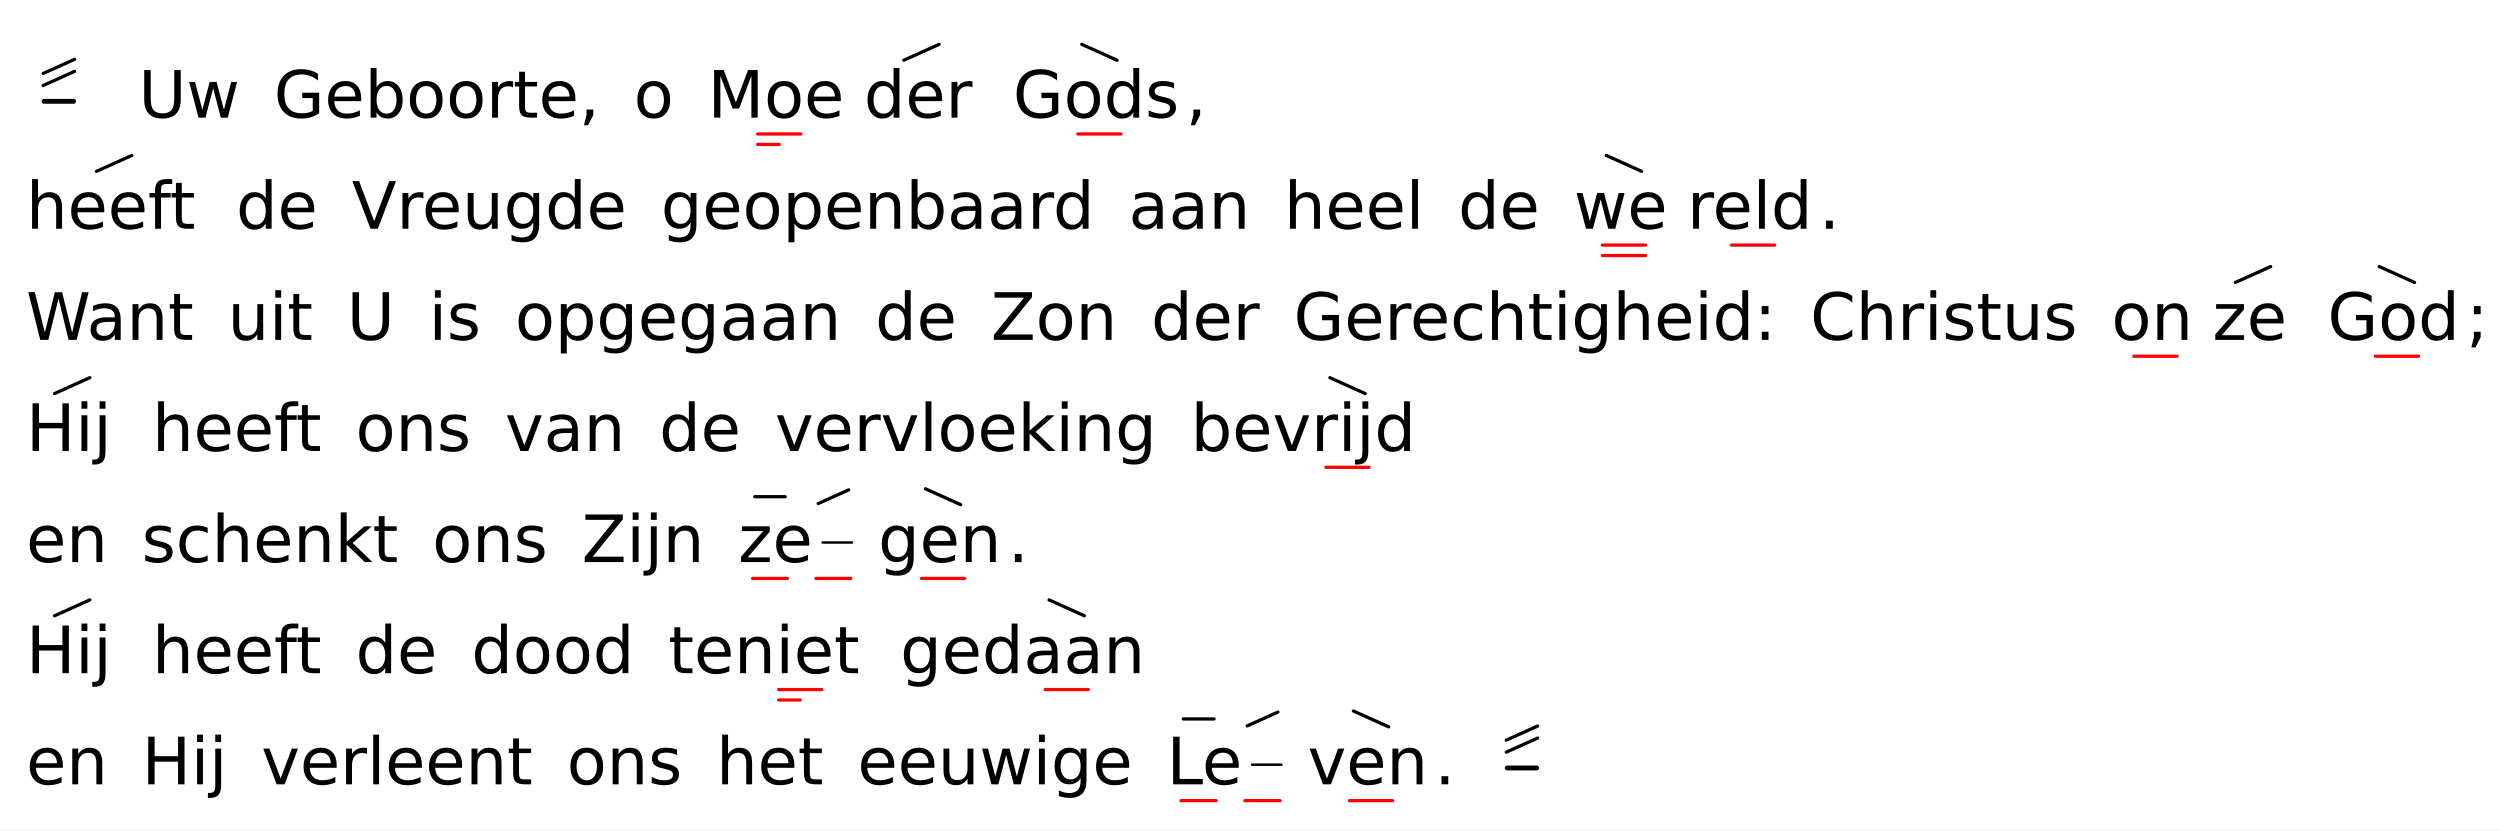
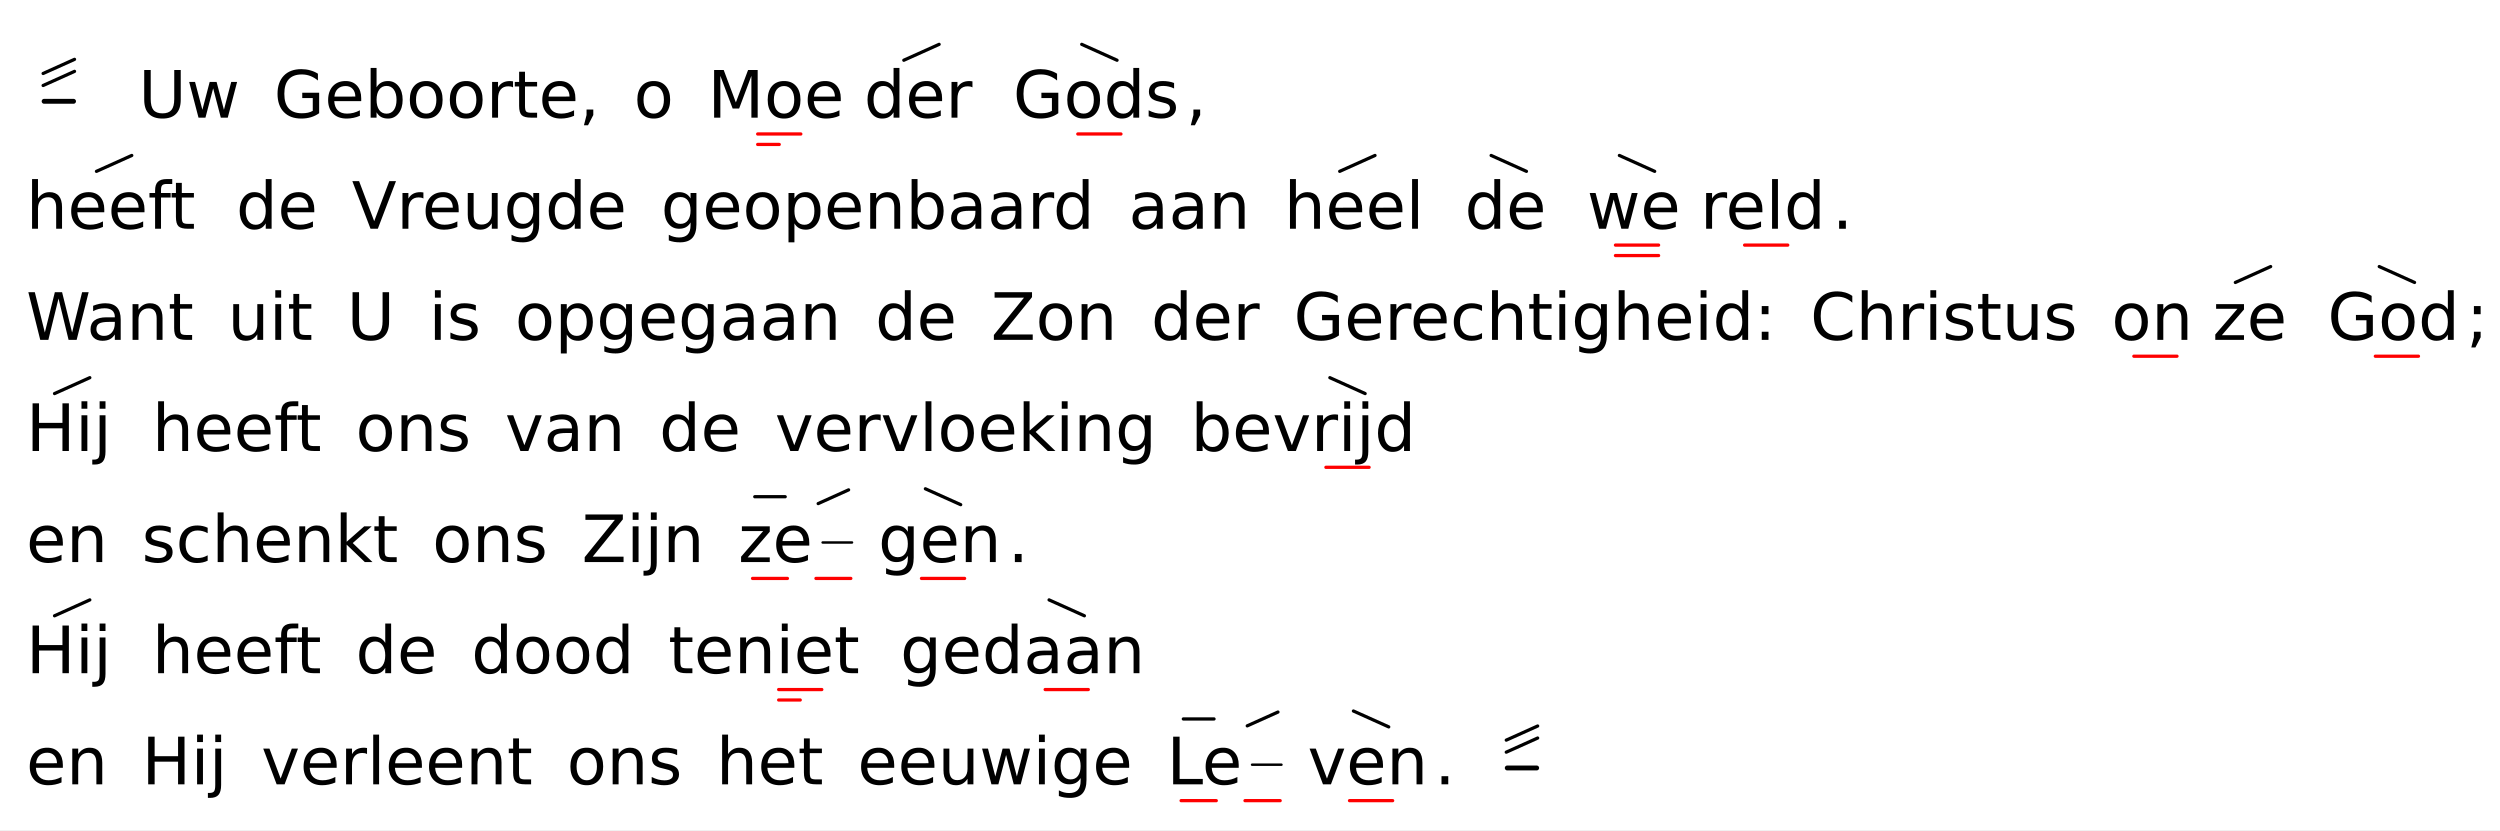
<svg xmlns="http://www.w3.org/2000/svg" class="vsa-svg" width="765" height="254" viewBox="0 0 765 254">
  <rect width="100%" height="100%" fill="white" />
  <g class="vsa-score">
    <g class="vsa-line" data-vsa-line="1">
      <g class="vsa-unit vsa-pitch-marker" data-vsa-unit="1">
        <g class="vsa-pitch-marker-upper-glyph vsa-upper-glyphs">
          <line class="vsa-glyph vsa-upper-glyph vsa-glyph-rise" x1="13.20" y1="26.16" x2="22.80" y2="21.84" stroke="black" stroke-width="1.00" stroke-linecap="round" />
          <line class="vsa-glyph vsa-upper-glyph vsa-glyph-rise" x1="13.20" y1="22.48" x2="22.80" y2="18.16" stroke="black" stroke-width="1.00" stroke-linecap="round" />
        </g>
        <line class="vsa-pitch-marker-dash" x1="13.50" y1="31.00" x2="22.50" y2="31.00" stroke="black" stroke-width="1.50" stroke-linecap="round" />
      </g>
      <g class="vsa-unit vsa-unit-text" data-vsa-unit="3">
        <text class="vsa-text vsa-free-text" x="42.40" y="36.00" xml:space="preserve" font-family="DejaVu Sans" font-size="20.00">Uw</text>
      </g>
      <g class="vsa-unit vsa-unit-text" data-vsa-unit="5">
        <text class="vsa-text vsa-free-text" x="83.80" y="36.00" xml:space="preserve" font-family="DejaVu Sans" font-size="20.00">Geboorte,</text>
      </g>
      <g class="vsa-unit vsa-unit-text" data-vsa-unit="7">
        <text class="vsa-text vsa-free-text" x="193.92" y="36.00" xml:space="preserve" font-family="DejaVu Sans" font-size="20.00">o</text>
      </g>
      <g class="vsa-unit vsa-unit-scope" data-vsa-unit="9">
        <text class="vsa-text vsa-sung-text" x="216.55" y="36.00" xml:space="preserve" font-family="DejaVu Sans" font-size="20.00">Moe</text>
        <g class="vsa-glyph-group vsa-upper-glyphs">
</g>
        <g class="vsa-glyph-group vsa-lower-glyphs">
          <line class="vsa-glyph vsa-lower-glyph vsa-glyph-length" x1="231.85" y1="41.00" x2="245.05" y2="41.00" stroke="red" stroke-width="1.00" stroke-linecap="round" />
          <line class="vsa-glyph vsa-lower-glyph vsa-glyph-length" x1="231.85" y1="44.20" x2="238.45" y2="44.20" stroke="red" stroke-width="1.00" stroke-linecap="round" />
        </g>
      </g>
      <g class="vsa-unit vsa-unit-scope" data-vsa-unit="10">
        <text class="vsa-text vsa-sung-text" x="264.35" y="36.00" xml:space="preserve" font-family="DejaVu Sans" font-size="20.00">der</text>
        <g class="vsa-glyph-group vsa-upper-glyphs">
          <line class="vsa-glyph vsa-upper-glyph vsa-glyph-rise" x1="276.57" y1="18.43" x2="287.37" y2="13.57" stroke="black" stroke-width="1.00" stroke-linecap="round" />
        </g>
        <g class="vsa-glyph-group vsa-lower-glyphs">
</g>
      </g>
      <g class="vsa-unit vsa-unit-scope" data-vsa-unit="12">
        <text class="vsa-text vsa-sung-text" x="309.98" y="36.00" xml:space="preserve" font-family="DejaVu Sans" font-size="20.00">Gods</text>
        <g class="vsa-glyph-group vsa-upper-glyphs">
          <line class="vsa-glyph vsa-upper-glyph vsa-glyph-fall" x1="331.01" y1="13.57" x2="341.81" y2="18.43" stroke="black" stroke-width="1.00" stroke-linecap="round" />
        </g>
        <g class="vsa-glyph-group vsa-lower-glyphs">
          <line class="vsa-glyph vsa-lower-glyph vsa-glyph-length" x1="329.81" y1="41.00" x2="343.01" y2="41.00" stroke="red" stroke-width="1.00" stroke-linecap="round" />
        </g>
      </g>
      <g class="vsa-unit vsa-unit-text" data-vsa-unit="13">
        <text class="vsa-text vsa-free-text" x="362.84" y="36.00" xml:space="preserve" font-family="DejaVu Sans" font-size="20.00">,</text>
      </g>
    </g>
    <g class="vsa-line" data-vsa-line="2">
      <g class="vsa-unit vsa-unit-scope" data-vsa-unit="1">
        <text class="vsa-text vsa-sung-text" x="8.00" y="70.00" xml:space="preserve" font-family="DejaVu Sans" font-size="20.00">heeft</text>
        <g class="vsa-glyph-group vsa-upper-glyphs">
          <line class="vsa-glyph vsa-upper-glyph vsa-glyph-rise" x1="29.52" y1="52.43" x2="40.32" y2="47.57" stroke="black" stroke-width="1.00" stroke-linecap="round" />
        </g>
        <g class="vsa-glyph-group vsa-lower-glyphs">
</g>
      </g>
      <g class="vsa-unit vsa-unit-text" data-vsa-unit="3">
        <text class="vsa-text vsa-free-text" x="72.24" y="70.00" xml:space="preserve" font-family="DejaVu Sans" font-size="20.00">de</text>
      </g>
      <g class="vsa-unit vsa-unit-text" data-vsa-unit="5">
        <text class="vsa-text vsa-free-text" x="107.66" y="70.00" xml:space="preserve" font-family="DejaVu Sans" font-size="20.00">Vreugde</text>
      </g>
      <g class="vsa-unit vsa-unit-text" data-vsa-unit="7">
        <text class="vsa-text vsa-free-text" x="202.23" y="70.00" xml:space="preserve" font-family="DejaVu Sans" font-size="20.00">geopenbaard</text>
      </g>
      <g class="vsa-unit vsa-unit-text" data-vsa-unit="9">
        <text class="vsa-text vsa-free-text" x="345.35" y="70.00" xml:space="preserve" font-family="DejaVu Sans" font-size="20.00">aan</text>
      </g>
-       <g class="vsa-unit vsa-unit-text" data-vsa-unit="11">
-         <text class="vsa-text vsa-free-text" x="392.92" y="70.00" xml:space="preserve" font-family="DejaVu Sans" font-size="20.00">heel</text>
-       </g>
-       <g class="vsa-unit vsa-unit-text" data-vsa-unit="13">
-         <text class="vsa-text vsa-free-text" x="446.18" y="70.00" xml:space="preserve" font-family="DejaVu Sans" font-size="20.00">de</text>
+       <g class="vsa-unit vsa-unit-scope" data-vsa-unit="11">
+         <text class="vsa-text vsa-sung-text" x="392.92" y="70.00" xml:space="preserve" font-family="DejaVu Sans" font-size="20.00">heel</text>
+         <g class="vsa-glyph-group vsa-upper-glyphs">
+           <line class="vsa-glyph vsa-upper-glyph vsa-glyph-rise" x1="409.95" y1="52.43" x2="420.75" y2="47.57" stroke="black" stroke-width="1.00" stroke-linecap="round" />
+         </g>
+         <g class="vsa-glyph-group vsa-lower-glyphs">
+ </g>
+       </g>
+       <g class="vsa-unit vsa-unit-scope" data-vsa-unit="13">
+         <text class="vsa-text vsa-sung-text" x="448.18" y="70.00" xml:space="preserve" font-family="DejaVu Sans" font-size="20.00">de</text>
+         <g class="vsa-glyph-group vsa-upper-glyphs">
+           <line class="vsa-glyph vsa-upper-glyph vsa-glyph-fall" x1="456.29" y1="47.57" x2="467.09" y2="52.43" stroke="black" stroke-width="1.00" stroke-linecap="round" />
+         </g>
+         <g class="vsa-glyph-group vsa-lower-glyphs">
+ </g>
      </g>
      <g class="vsa-unit vsa-unit-scope" data-vsa-unit="15">
-         <text class="vsa-text vsa-sung-text" x="481.60" y="70.00" xml:space="preserve" font-family="DejaVu Sans" font-size="20.00">we</text>
-         <g class="vsa-glyph-group vsa-upper-glyphs">
-           <line class="vsa-glyph vsa-upper-glyph vsa-glyph-fall" x1="491.53" y1="47.57" x2="502.33" y2="52.43" stroke="black" stroke-width="1.00" stroke-linecap="round" />
-         </g>
-         <g class="vsa-glyph-group vsa-lower-glyphs">
-           <line class="vsa-glyph vsa-lower-glyph vsa-glyph-length" x1="490.33" y1="75.00" x2="503.53" y2="75.00" stroke="red" stroke-width="1.00" stroke-linecap="round" />
-           <line class="vsa-glyph vsa-lower-glyph vsa-glyph-length" x1="490.33" y1="78.20" x2="503.53" y2="78.20" stroke="red" stroke-width="1.00" stroke-linecap="round" />
+         <text class="vsa-text vsa-sung-text" x="485.60" y="70.00" xml:space="preserve" font-family="DejaVu Sans" font-size="20.00">we</text>
+         <g class="vsa-glyph-group vsa-upper-glyphs">
+           <line class="vsa-glyph vsa-upper-glyph vsa-glyph-fall" x1="495.53" y1="47.57" x2="506.33" y2="52.43" stroke="black" stroke-width="1.00" stroke-linecap="round" />
+         </g>
+         <g class="vsa-glyph-group vsa-lower-glyphs">
+           <line class="vsa-glyph vsa-lower-glyph vsa-glyph-length" x1="494.33" y1="75.00" x2="507.53" y2="75.00" stroke="red" stroke-width="1.00" stroke-linecap="round" />
+           <line class="vsa-glyph vsa-lower-glyph vsa-glyph-length" x1="494.33" y1="78.20" x2="507.53" y2="78.20" stroke="red" stroke-width="1.00" stroke-linecap="round" />
        </g>
      </g>
      <g class="vsa-unit vsa-unit-scope" data-vsa-unit="16">
-         <text class="vsa-text vsa-sung-text" x="516.27" y="70.00" xml:space="preserve" font-family="DejaVu Sans" font-size="20.00">reld</text>
-         <g class="vsa-glyph-group vsa-upper-glyphs">
- </g>
-         <g class="vsa-glyph-group vsa-lower-glyphs">
-           <line class="vsa-glyph vsa-lower-glyph vsa-glyph-length" x1="529.85" y1="75.00" x2="543.05" y2="75.00" stroke="red" stroke-width="1.00" stroke-linecap="round" />
+         <text class="vsa-text vsa-sung-text" x="520.27" y="70.00" xml:space="preserve" font-family="DejaVu Sans" font-size="20.00">reld</text>
+         <g class="vsa-glyph-group vsa-upper-glyphs">
+ </g>
+         <g class="vsa-glyph-group vsa-lower-glyphs">
+           <line class="vsa-glyph vsa-lower-glyph vsa-glyph-length" x1="533.85" y1="75.00" x2="547.05" y2="75.00" stroke="red" stroke-width="1.00" stroke-linecap="round" />
        </g>
      </g>
      <g class="vsa-unit vsa-unit-text" data-vsa-unit="17">
-         <text class="vsa-text vsa-free-text" x="556.63" y="70.00" xml:space="preserve" font-family="DejaVu Sans" font-size="20.00">.</text>
+         <text class="vsa-text vsa-free-text" x="560.63" y="70.00" xml:space="preserve" font-family="DejaVu Sans" font-size="20.00">.</text>
      </g>
    </g>
    <g class="vsa-line" data-vsa-line="3">
      <g class="vsa-unit vsa-unit-text" data-vsa-unit="1">
        <text class="vsa-text vsa-free-text" x="8.00" y="104.00" xml:space="preserve" font-family="DejaVu Sans" font-size="20.00">Want</text>
      </g>
      <g class="vsa-unit vsa-unit-text" data-vsa-unit="3">
        <text class="vsa-text vsa-free-text" x="69.67" y="104.00" xml:space="preserve" font-family="DejaVu Sans" font-size="20.00">uit</text>
      </g>
      <g class="vsa-unit vsa-unit-text" data-vsa-unit="5">
        <text class="vsa-text vsa-free-text" x="106.15" y="104.00" xml:space="preserve" font-family="DejaVu Sans" font-size="20.00">U</text>
      </g>
      <g class="vsa-unit vsa-unit-text" data-vsa-unit="7">
        <text class="vsa-text vsa-free-text" x="131.19" y="104.00" xml:space="preserve" font-family="DejaVu Sans" font-size="20.00">is</text>
      </g>
      <g class="vsa-unit vsa-unit-text" data-vsa-unit="9">
        <text class="vsa-text vsa-free-text" x="157.57" y="104.00" xml:space="preserve" font-family="DejaVu Sans" font-size="20.00">opgegaan</text>
      </g>
      <g class="vsa-unit vsa-unit-text" data-vsa-unit="11">
        <text class="vsa-text vsa-free-text" x="267.80" y="104.00" xml:space="preserve" font-family="DejaVu Sans" font-size="20.00">de</text>
      </g>
      <g class="vsa-unit vsa-unit-text" data-vsa-unit="13">
        <text class="vsa-text vsa-free-text" x="303.22" y="104.00" xml:space="preserve" font-family="DejaVu Sans" font-size="20.00">Zon</text>
      </g>
      <g class="vsa-unit vsa-unit-text" data-vsa-unit="15">
        <text class="vsa-text vsa-free-text" x="352.23" y="104.00" xml:space="preserve" font-family="DejaVu Sans" font-size="20.00">der</text>
      </g>
      <g class="vsa-unit vsa-unit-text" data-vsa-unit="17">
        <text class="vsa-text vsa-free-text" x="395.86" y="104.00" xml:space="preserve" font-family="DejaVu Sans" font-size="20.00">Gerechtigheid:</text>
      </g>
      <g class="vsa-unit vsa-unit-text" data-vsa-unit="19">
        <text class="vsa-text vsa-free-text" x="553.93" y="104.00" xml:space="preserve" font-family="DejaVu Sans" font-size="20.00">Christus</text>
      </g>
      <g class="vsa-unit vsa-unit-scope" data-vsa-unit="21">
        <text class="vsa-text vsa-sung-text" x="646.11" y="104.00" xml:space="preserve" font-family="DejaVu Sans" font-size="20.00">on</text>
        <g class="vsa-glyph-group vsa-upper-glyphs">
</g>
        <g class="vsa-glyph-group vsa-lower-glyphs">
          <line class="vsa-glyph vsa-lower-glyph vsa-glyph-length" x1="652.96" y1="109.00" x2="666.16" y2="109.00" stroke="red" stroke-width="1.00" stroke-linecap="round" />
        </g>
      </g>
      <g class="vsa-unit vsa-unit-scope" data-vsa-unit="22">
        <text class="vsa-text vsa-sung-text" x="677.02" y="104.00" xml:space="preserve" font-family="DejaVu Sans" font-size="20.00">ze</text>
        <g class="vsa-glyph-group vsa-upper-glyphs">
          <line class="vsa-glyph vsa-upper-glyph vsa-glyph-rise" x1="684.02" y1="86.43" x2="694.82" y2="81.57" stroke="black" stroke-width="1.00" stroke-linecap="round" />
        </g>
        <g class="vsa-glyph-group vsa-lower-glyphs">
</g>
      </g>
      <g class="vsa-unit vsa-unit-scope" data-vsa-unit="24">
        <text class="vsa-text vsa-sung-text" x="712.23" y="104.00" xml:space="preserve" font-family="DejaVu Sans" font-size="20.00">God</text>
        <g class="vsa-glyph-group vsa-upper-glyphs">
          <line class="vsa-glyph vsa-upper-glyph vsa-glyph-fall" x1="728.05" y1="81.57" x2="738.85" y2="86.43" stroke="black" stroke-width="1.00" stroke-linecap="round" />
        </g>
        <g class="vsa-glyph-group vsa-lower-glyphs">
          <line class="vsa-glyph vsa-lower-glyph vsa-glyph-length" x1="726.85" y1="109.00" x2="740.05" y2="109.00" stroke="red" stroke-width="1.00" stroke-linecap="round" />
        </g>
      </g>
      <g class="vsa-unit vsa-unit-text" data-vsa-unit="25">
        <text class="vsa-text vsa-free-text" x="754.67" y="104.00" xml:space="preserve" font-family="DejaVu Sans" font-size="20.00">;</text>
      </g>
    </g>
    <g class="vsa-line" data-vsa-line="4">
      <g class="vsa-unit vsa-unit-scope" data-vsa-unit="1">
        <text class="vsa-text vsa-sung-text" x="8.00" y="138.00" xml:space="preserve" font-family="DejaVu Sans" font-size="20.00">Hij</text>
        <g class="vsa-glyph-group vsa-upper-glyphs">
          <line class="vsa-glyph vsa-upper-glyph vsa-glyph-rise" x1="16.69" y1="120.43" x2="27.48" y2="115.57" stroke="black" stroke-width="1.00" stroke-linecap="round" />
        </g>
        <g class="vsa-glyph-group vsa-lower-glyphs">
</g>
      </g>
      <g class="vsa-unit vsa-unit-text" data-vsa-unit="3">
        <text class="vsa-text vsa-free-text" x="46.57" y="138.00" xml:space="preserve" font-family="DejaVu Sans" font-size="20.00">heeft</text>
      </g>
      <g class="vsa-unit vsa-unit-text" data-vsa-unit="5">
        <text class="vsa-text vsa-free-text" x="108.81" y="138.00" xml:space="preserve" font-family="DejaVu Sans" font-size="20.00">ons</text>
      </g>
      <g class="vsa-unit vsa-unit-text" data-vsa-unit="7">
        <text class="vsa-text vsa-free-text" x="154.54" y="138.00" xml:space="preserve" font-family="DejaVu Sans" font-size="20.00">van</text>
      </g>
      <g class="vsa-unit vsa-unit-text" data-vsa-unit="9">
        <text class="vsa-text vsa-free-text" x="201.71" y="138.00" xml:space="preserve" font-family="DejaVu Sans" font-size="20.00">de</text>
      </g>
      <g class="vsa-unit vsa-unit-text" data-vsa-unit="11">
        <text class="vsa-text vsa-free-text" x="237.13" y="138.00" xml:space="preserve" font-family="DejaVu Sans" font-size="20.00">vervloeking</text>
      </g>
      <g class="vsa-unit vsa-unit-text" data-vsa-unit="13">
        <text class="vsa-text vsa-free-text" x="364.37" y="138.00" xml:space="preserve" font-family="DejaVu Sans" font-size="20.00">be</text>
      </g>
      <g class="vsa-unit vsa-unit-scope" data-vsa-unit="14">
        <text class="vsa-text vsa-sung-text" x="389.39" y="138.00" xml:space="preserve" font-family="DejaVu Sans" font-size="20.00">vrijd</text>
        <g class="vsa-glyph-group vsa-upper-glyphs">
          <line class="vsa-glyph vsa-upper-glyph vsa-glyph-fall" x1="406.94" y1="115.57" x2="417.73" y2="120.43" stroke="black" stroke-width="1.00" stroke-linecap="round" />
        </g>
        <g class="vsa-glyph-group vsa-lower-glyphs">
          <line class="vsa-glyph vsa-lower-glyph vsa-glyph-length" x1="405.73" y1="143.00" x2="418.94" y2="143.00" stroke="red" stroke-width="1.00" stroke-linecap="round" />
        </g>
      </g>
    </g>
    <g class="vsa-line" data-vsa-line="5">
      <g class="vsa-unit vsa-unit-text" data-vsa-unit="1">
        <text class="vsa-text vsa-free-text" x="8.00" y="172.00" xml:space="preserve" font-family="DejaVu Sans" font-size="20.00">en</text>
      </g>
      <g class="vsa-unit vsa-unit-text" data-vsa-unit="3">
        <text class="vsa-text vsa-free-text" x="43.38" y="172.00" xml:space="preserve" font-family="DejaVu Sans" font-size="20.00">schenkt</text>
      </g>
      <g class="vsa-unit vsa-unit-text" data-vsa-unit="5">
        <text class="vsa-text vsa-free-text" x="132.28" y="172.00" xml:space="preserve" font-family="DejaVu Sans" font-size="20.00">ons</text>
      </g>
      <g class="vsa-unit vsa-unit-text" data-vsa-unit="7">
        <text class="vsa-text vsa-free-text" x="178.01" y="172.00" xml:space="preserve" font-family="DejaVu Sans" font-size="20.00">Zijn</text>
      </g>
      <g class="vsa-unit vsa-unit-scope" data-vsa-unit="9">
        <text class="vsa-text vsa-sung-text" x="225.91" y="172.00" xml:space="preserve" font-family="DejaVu Sans" font-size="20.00">ze</text>
        <line class="vsa-filler-line" x1="251.72" y1="166.00" x2="260.72" y2="166.00" stroke="black" stroke-width="0.75" stroke-linecap="round" />
        <g class="vsa-glyph-group vsa-upper-glyphs">
          <line class="vsa-glyph vsa-upper-glyph vsa-glyph-flat" x1="230.96" y1="152.00" x2="240.27" y2="152.00" stroke="black" stroke-width="1.00" stroke-linecap="round" />
          <line class="vsa-glyph vsa-upper-glyph vsa-glyph-rise" x1="250.36" y1="154.10" x2="259.67" y2="149.90" stroke="black" stroke-width="1.00" stroke-linecap="round" />
        </g>
        <g class="vsa-glyph-group vsa-lower-glyphs">
          <line class="vsa-glyph vsa-lower-glyph vsa-glyph-length" x1="230.28" y1="177.00" x2="240.95" y2="177.00" stroke="red" stroke-width="1.00" stroke-linecap="round" />
          <line class="vsa-glyph vsa-lower-glyph vsa-glyph-length" x1="249.68" y1="177.00" x2="260.35" y2="177.00" stroke="red" stroke-width="1.00" stroke-linecap="round" />
        </g>
      </g>
      <g class="vsa-unit vsa-unit-scope" data-vsa-unit="10">
        <text class="vsa-text vsa-sung-text" x="268.72" y="172.00" xml:space="preserve" font-family="DejaVu Sans" font-size="20.00">gen</text>
        <g class="vsa-glyph-group vsa-upper-glyphs">
          <line class="vsa-glyph vsa-upper-glyph vsa-glyph-fall" x1="283.17" y1="149.57" x2="293.97" y2="154.43" stroke="black" stroke-width="1.00" stroke-linecap="round" />
        </g>
        <g class="vsa-glyph-group vsa-lower-glyphs">
          <line class="vsa-glyph vsa-lower-glyph vsa-glyph-length" x1="281.97" y1="177.00" x2="295.17" y2="177.00" stroke="red" stroke-width="1.00" stroke-linecap="round" />
        </g>
      </g>
      <g class="vsa-unit vsa-unit-text" data-vsa-unit="11">
        <text class="vsa-text vsa-free-text" x="308.41" y="172.00" xml:space="preserve" font-family="DejaVu Sans" font-size="20.00">.</text>
      </g>
    </g>
    <g class="vsa-line" data-vsa-line="6">
      <g class="vsa-unit vsa-unit-scope" data-vsa-unit="1">
        <text class="vsa-text vsa-sung-text" x="8.00" y="206.00" xml:space="preserve" font-family="DejaVu Sans" font-size="20.00">Hij</text>
        <g class="vsa-glyph-group vsa-upper-glyphs">
          <line class="vsa-glyph vsa-upper-glyph vsa-glyph-rise" x1="16.69" y1="188.43" x2="27.48" y2="183.57" stroke="black" stroke-width="1.00" stroke-linecap="round" />
        </g>
        <g class="vsa-glyph-group vsa-lower-glyphs">
</g>
      </g>
      <g class="vsa-unit vsa-unit-text" data-vsa-unit="3">
        <text class="vsa-text vsa-free-text" x="46.57" y="206.00" xml:space="preserve" font-family="DejaVu Sans" font-size="20.00">heeft</text>
      </g>
      <g class="vsa-unit vsa-unit-text" data-vsa-unit="5">
        <text class="vsa-text vsa-free-text" x="108.81" y="206.00" xml:space="preserve" font-family="DejaVu Sans" font-size="20.00">de</text>
      </g>
      <g class="vsa-unit vsa-unit-text" data-vsa-unit="7">
        <text class="vsa-text vsa-free-text" x="144.23" y="206.00" xml:space="preserve" font-family="DejaVu Sans" font-size="20.00">dood</text>
      </g>
      <g class="vsa-unit vsa-unit-text" data-vsa-unit="9">
        <text class="vsa-text vsa-free-text" x="204.51" y="206.00" xml:space="preserve" font-family="DejaVu Sans" font-size="20.00">te</text>
      </g>
      <g class="vsa-unit vsa-unit-scope" data-vsa-unit="10">
        <text class="vsa-text vsa-sung-text" x="224.67" y="206.00" xml:space="preserve" font-family="DejaVu Sans" font-size="20.00">niet</text>
        <g class="vsa-glyph-group vsa-upper-glyphs">
</g>
        <g class="vsa-glyph-group vsa-lower-glyphs">
          <line class="vsa-glyph vsa-lower-glyph vsa-glyph-length" x1="238.27" y1="211.00" x2="251.47" y2="211.00" stroke="red" stroke-width="1.00" stroke-linecap="round" />
          <line class="vsa-glyph vsa-lower-glyph vsa-glyph-length" x1="238.27" y1="214.20" x2="244.87" y2="214.20" stroke="red" stroke-width="1.00" stroke-linecap="round" />
        </g>
      </g>
      <g class="vsa-unit vsa-unit-text" data-vsa-unit="12">
        <text class="vsa-text vsa-free-text" x="275.46" y="206.00" xml:space="preserve" font-family="DejaVu Sans" font-size="20.00">ge</text>
      </g>
      <g class="vsa-unit vsa-unit-scope" data-vsa-unit="13">
        <text class="vsa-text vsa-sung-text" x="300.48" y="206.00" xml:space="preserve" font-family="DejaVu Sans" font-size="20.00">daan</text>
        <g class="vsa-glyph-group vsa-upper-glyphs">
          <line class="vsa-glyph vsa-upper-glyph vsa-glyph-fall" x1="321.02" y1="183.57" x2="331.82" y2="188.43" stroke="black" stroke-width="1.00" stroke-linecap="round" />
        </g>
        <g class="vsa-glyph-group vsa-lower-glyphs">
          <line class="vsa-glyph vsa-lower-glyph vsa-glyph-length" x1="319.82" y1="211.00" x2="333.02" y2="211.00" stroke="red" stroke-width="1.00" stroke-linecap="round" />
        </g>
      </g>
    </g>
    <g class="vsa-line" data-vsa-line="7">
      <g class="vsa-unit vsa-unit-text" data-vsa-unit="1">
        <text class="vsa-text vsa-free-text" x="8.00" y="240.00" xml:space="preserve" font-family="DejaVu Sans" font-size="20.00">en</text>
      </g>
      <g class="vsa-unit vsa-unit-text" data-vsa-unit="3">
        <text class="vsa-text vsa-free-text" x="43.38" y="240.00" xml:space="preserve" font-family="DejaVu Sans" font-size="20.00">Hij</text>
      </g>
      <g class="vsa-unit vsa-unit-text" data-vsa-unit="5">
        <text class="vsa-text vsa-free-text" x="79.95" y="240.00" xml:space="preserve" font-family="DejaVu Sans" font-size="20.00">verleent</text>
      </g>
      <g class="vsa-unit vsa-unit-text" data-vsa-unit="7">
        <text class="vsa-text vsa-free-text" x="173.43" y="240.00" xml:space="preserve" font-family="DejaVu Sans" font-size="20.00">ons</text>
      </g>
      <g class="vsa-unit vsa-unit-text" data-vsa-unit="9">
        <text class="vsa-text vsa-free-text" x="219.16" y="240.00" xml:space="preserve" font-family="DejaVu Sans" font-size="20.00">het</text>
      </g>
      <g class="vsa-unit vsa-unit-text" data-vsa-unit="11">
        <text class="vsa-text vsa-free-text" x="262.39" y="240.00" xml:space="preserve" font-family="DejaVu Sans" font-size="20.00">eeuwige</text>
      </g>
      <g class="vsa-unit vsa-unit-scope" data-vsa-unit="13">
        <text class="vsa-text vsa-sung-text" x="357.02" y="240.00" xml:space="preserve" font-family="DejaVu Sans" font-size="20.00">Le</text>
        <line class="vsa-filler-line" x1="383.13" y1="234.00" x2="392.13" y2="234.00" stroke="black" stroke-width="0.75" stroke-linecap="round" />
        <g class="vsa-glyph-group vsa-upper-glyphs">
          <line class="vsa-glyph vsa-upper-glyph vsa-glyph-flat" x1="362.10" y1="220.00" x2="371.49" y2="220.00" stroke="black" stroke-width="1.00" stroke-linecap="round" />
          <line class="vsa-glyph vsa-upper-glyph vsa-glyph-rise" x1="381.66" y1="222.11" x2="391.05" y2="217.89" stroke="black" stroke-width="1.00" stroke-linecap="round" />
        </g>
        <g class="vsa-glyph-group vsa-lower-glyphs">
          <line class="vsa-glyph vsa-lower-glyph vsa-glyph-length" x1="361.42" y1="245.00" x2="372.18" y2="245.00" stroke="red" stroke-width="1.00" stroke-linecap="round" />
          <line class="vsa-glyph vsa-lower-glyph vsa-glyph-length" x1="380.97" y1="245.00" x2="391.73" y2="245.00" stroke="red" stroke-width="1.00" stroke-linecap="round" />
        </g>
      </g>
      <g class="vsa-unit vsa-unit-scope" data-vsa-unit="14">
        <text class="vsa-text vsa-sung-text" x="400.13" y="240.00" xml:space="preserve" font-family="DejaVu Sans" font-size="20.00">ven</text>
        <g class="vsa-glyph-group vsa-upper-glyphs">
          <line class="vsa-glyph vsa-upper-glyph vsa-glyph-fall" x1="414.15" y1="217.57" x2="424.95" y2="222.43" stroke="black" stroke-width="1.00" stroke-linecap="round" />
        </g>
        <g class="vsa-glyph-group vsa-lower-glyphs">
          <line class="vsa-glyph vsa-lower-glyph vsa-glyph-length" x1="412.95" y1="245.00" x2="426.15" y2="245.00" stroke="red" stroke-width="1.00" stroke-linecap="round" />
        </g>
      </g>
      <g class="vsa-unit vsa-unit-text" data-vsa-unit="15">
        <text class="vsa-text vsa-free-text" x="438.96" y="240.00" xml:space="preserve" font-family="DejaVu Sans" font-size="20.00">.</text>
      </g>
      <g class="vsa-unit vsa-pitch-marker" data-vsa-unit="17">
        <g class="vsa-pitch-marker-upper-glyph vsa-upper-glyphs">
          <line class="vsa-glyph vsa-upper-glyph vsa-glyph-rise" x1="460.92" y1="230.16" x2="470.52" y2="225.84" stroke="black" stroke-width="1.00" stroke-linecap="round" />
          <line class="vsa-glyph vsa-upper-glyph vsa-glyph-rise" x1="460.92" y1="226.48" x2="470.52" y2="222.16" stroke="black" stroke-width="1.00" stroke-linecap="round" />
        </g>
        <line class="vsa-pitch-marker-dash" x1="461.22" y1="235.00" x2="470.22" y2="235.00" stroke="black" stroke-width="1.50" stroke-linecap="round" />
      </g>
    </g>
  </g>
</svg>
